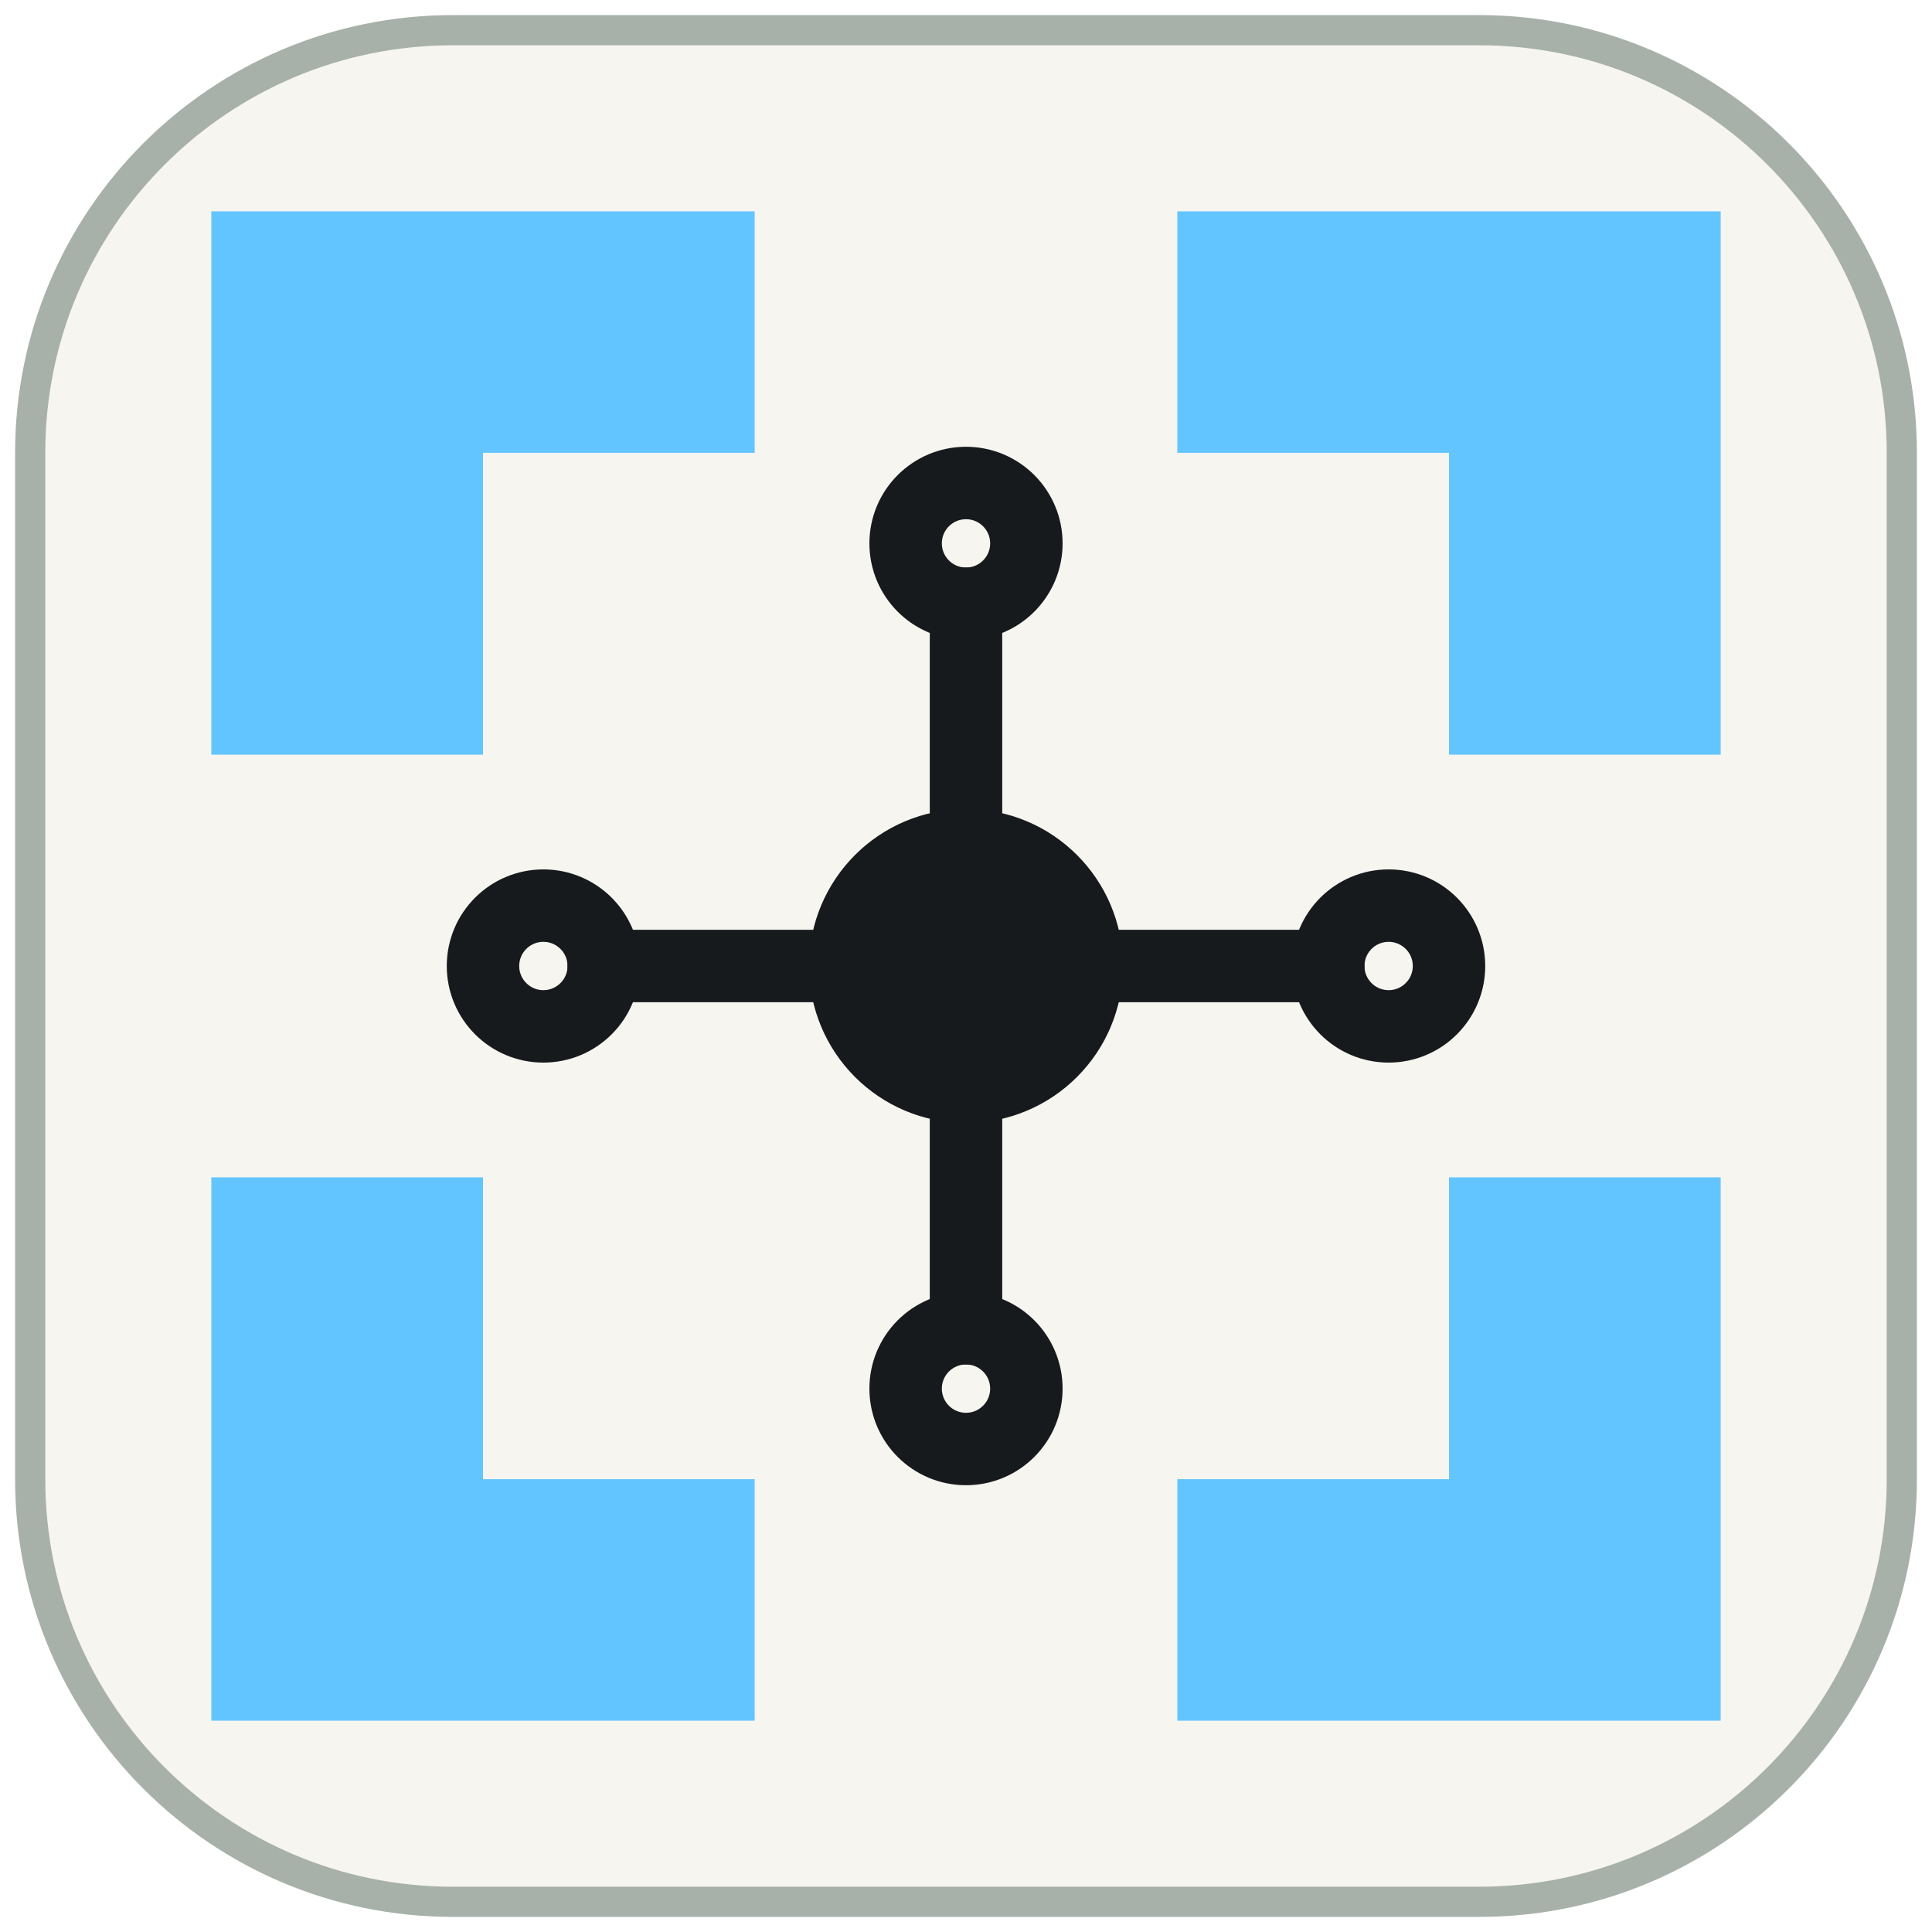
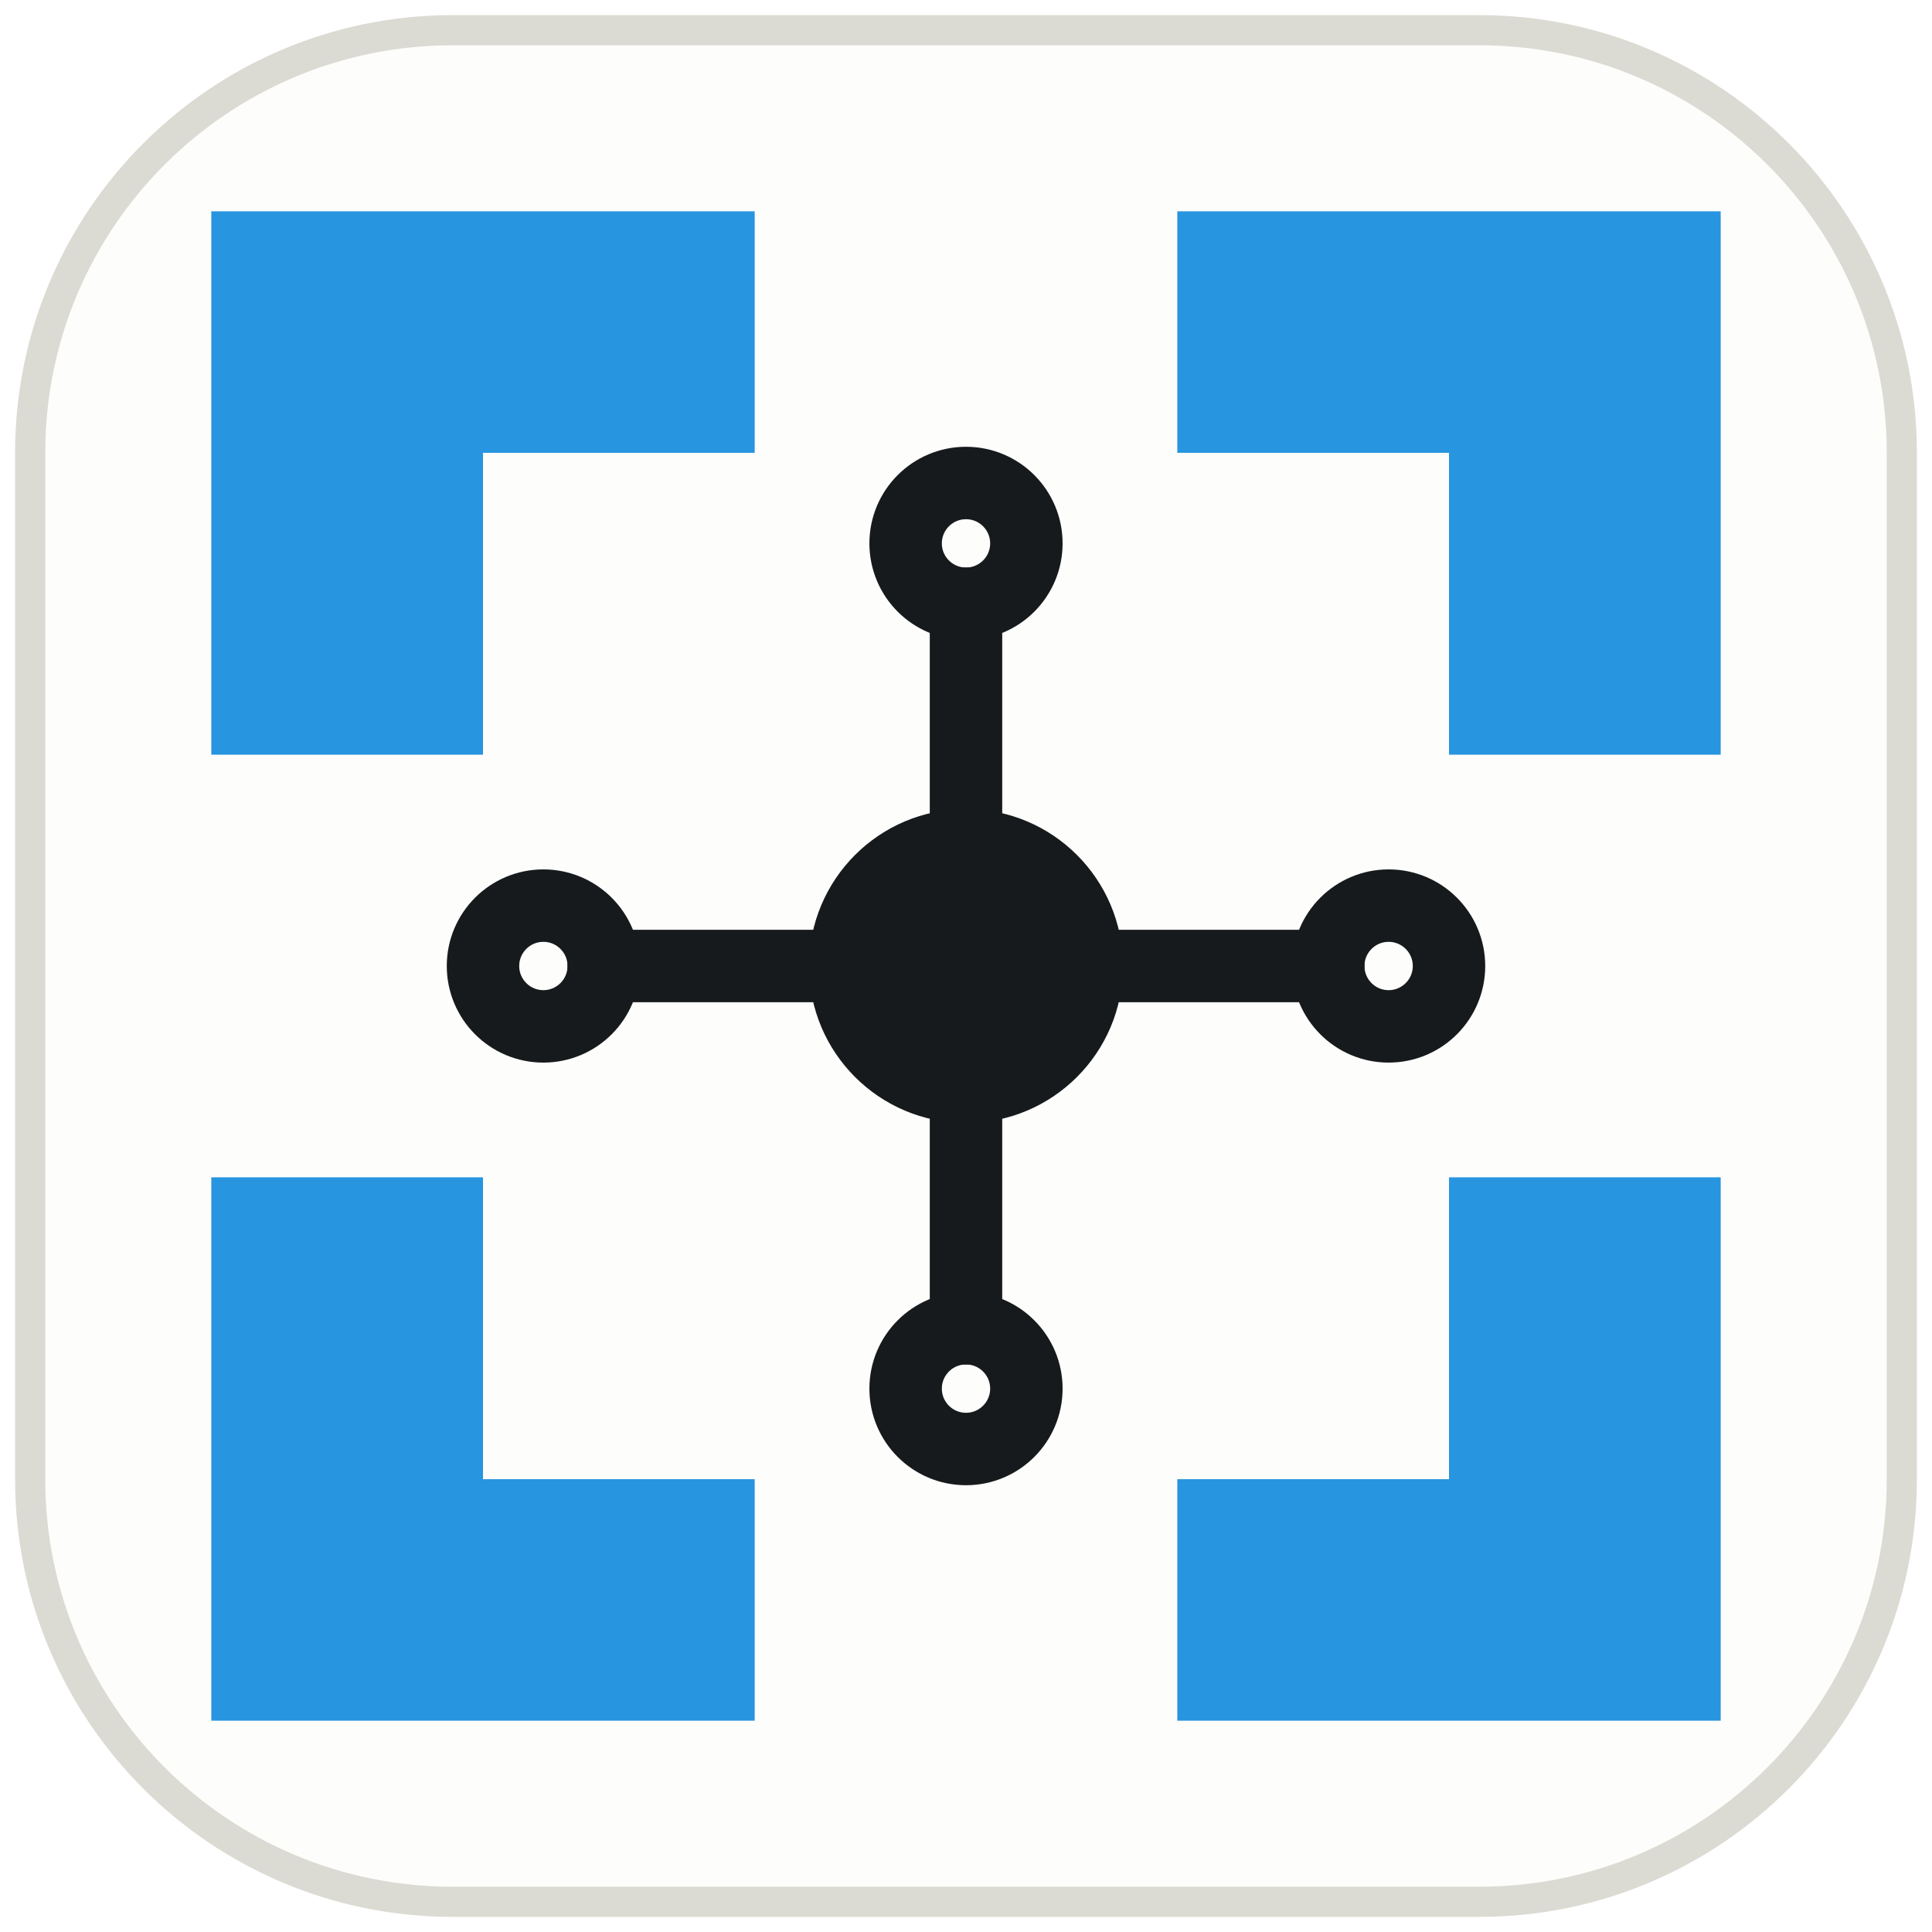
<svg xmlns="http://www.w3.org/2000/svg" width="64" height="64" viewBox="0 0 64 64" role="img" aria-label="Fusion Hub">
-   <rect x="1" y="1" width="62" height="62" rx="14" fill="#F6F5F0" stroke="#A7B1A9" />
-   <path fill="#63C5FF" d="M7 7h18v8h-9v10H7zM39 7h18v18h-9V15h-9zM7 39h9v10h9v8H7zM39 49h9V39h9v18H39z" />
-   <g fill="none" stroke="#171A1C" stroke-width="2.4" stroke-linecap="round">
-     <circle cx="32" cy="32" r="4" fill="#171A1C" />
+   <rect x="1" y="1" width="62" height="62" rx="14" fill="#fdfdfb" stroke="#dcdbd3" />
+   <path fill="#2795e0" d="M7 7h18v8h-9v10H7zM39 7h18v18h-9V15h-9zM7 39h9v10h9v8H7zM39 49h9V39h9v18H39z" />
+   <g fill="none" stroke="#171a1c" stroke-width="2.4" stroke-linecap="round">
+     <circle cx="32" cy="32" r="4" fill="#171a1c" />
    <path d="M32 20v8m0 8v8M20 32h8m8 0h8" />
    <circle cx="32" cy="18" r="2" />
    <circle cx="32" cy="46" r="2" />
    <circle cx="18" cy="32" r="2" />
    <circle cx="46" cy="32" r="2" />
  </g>
</svg>
